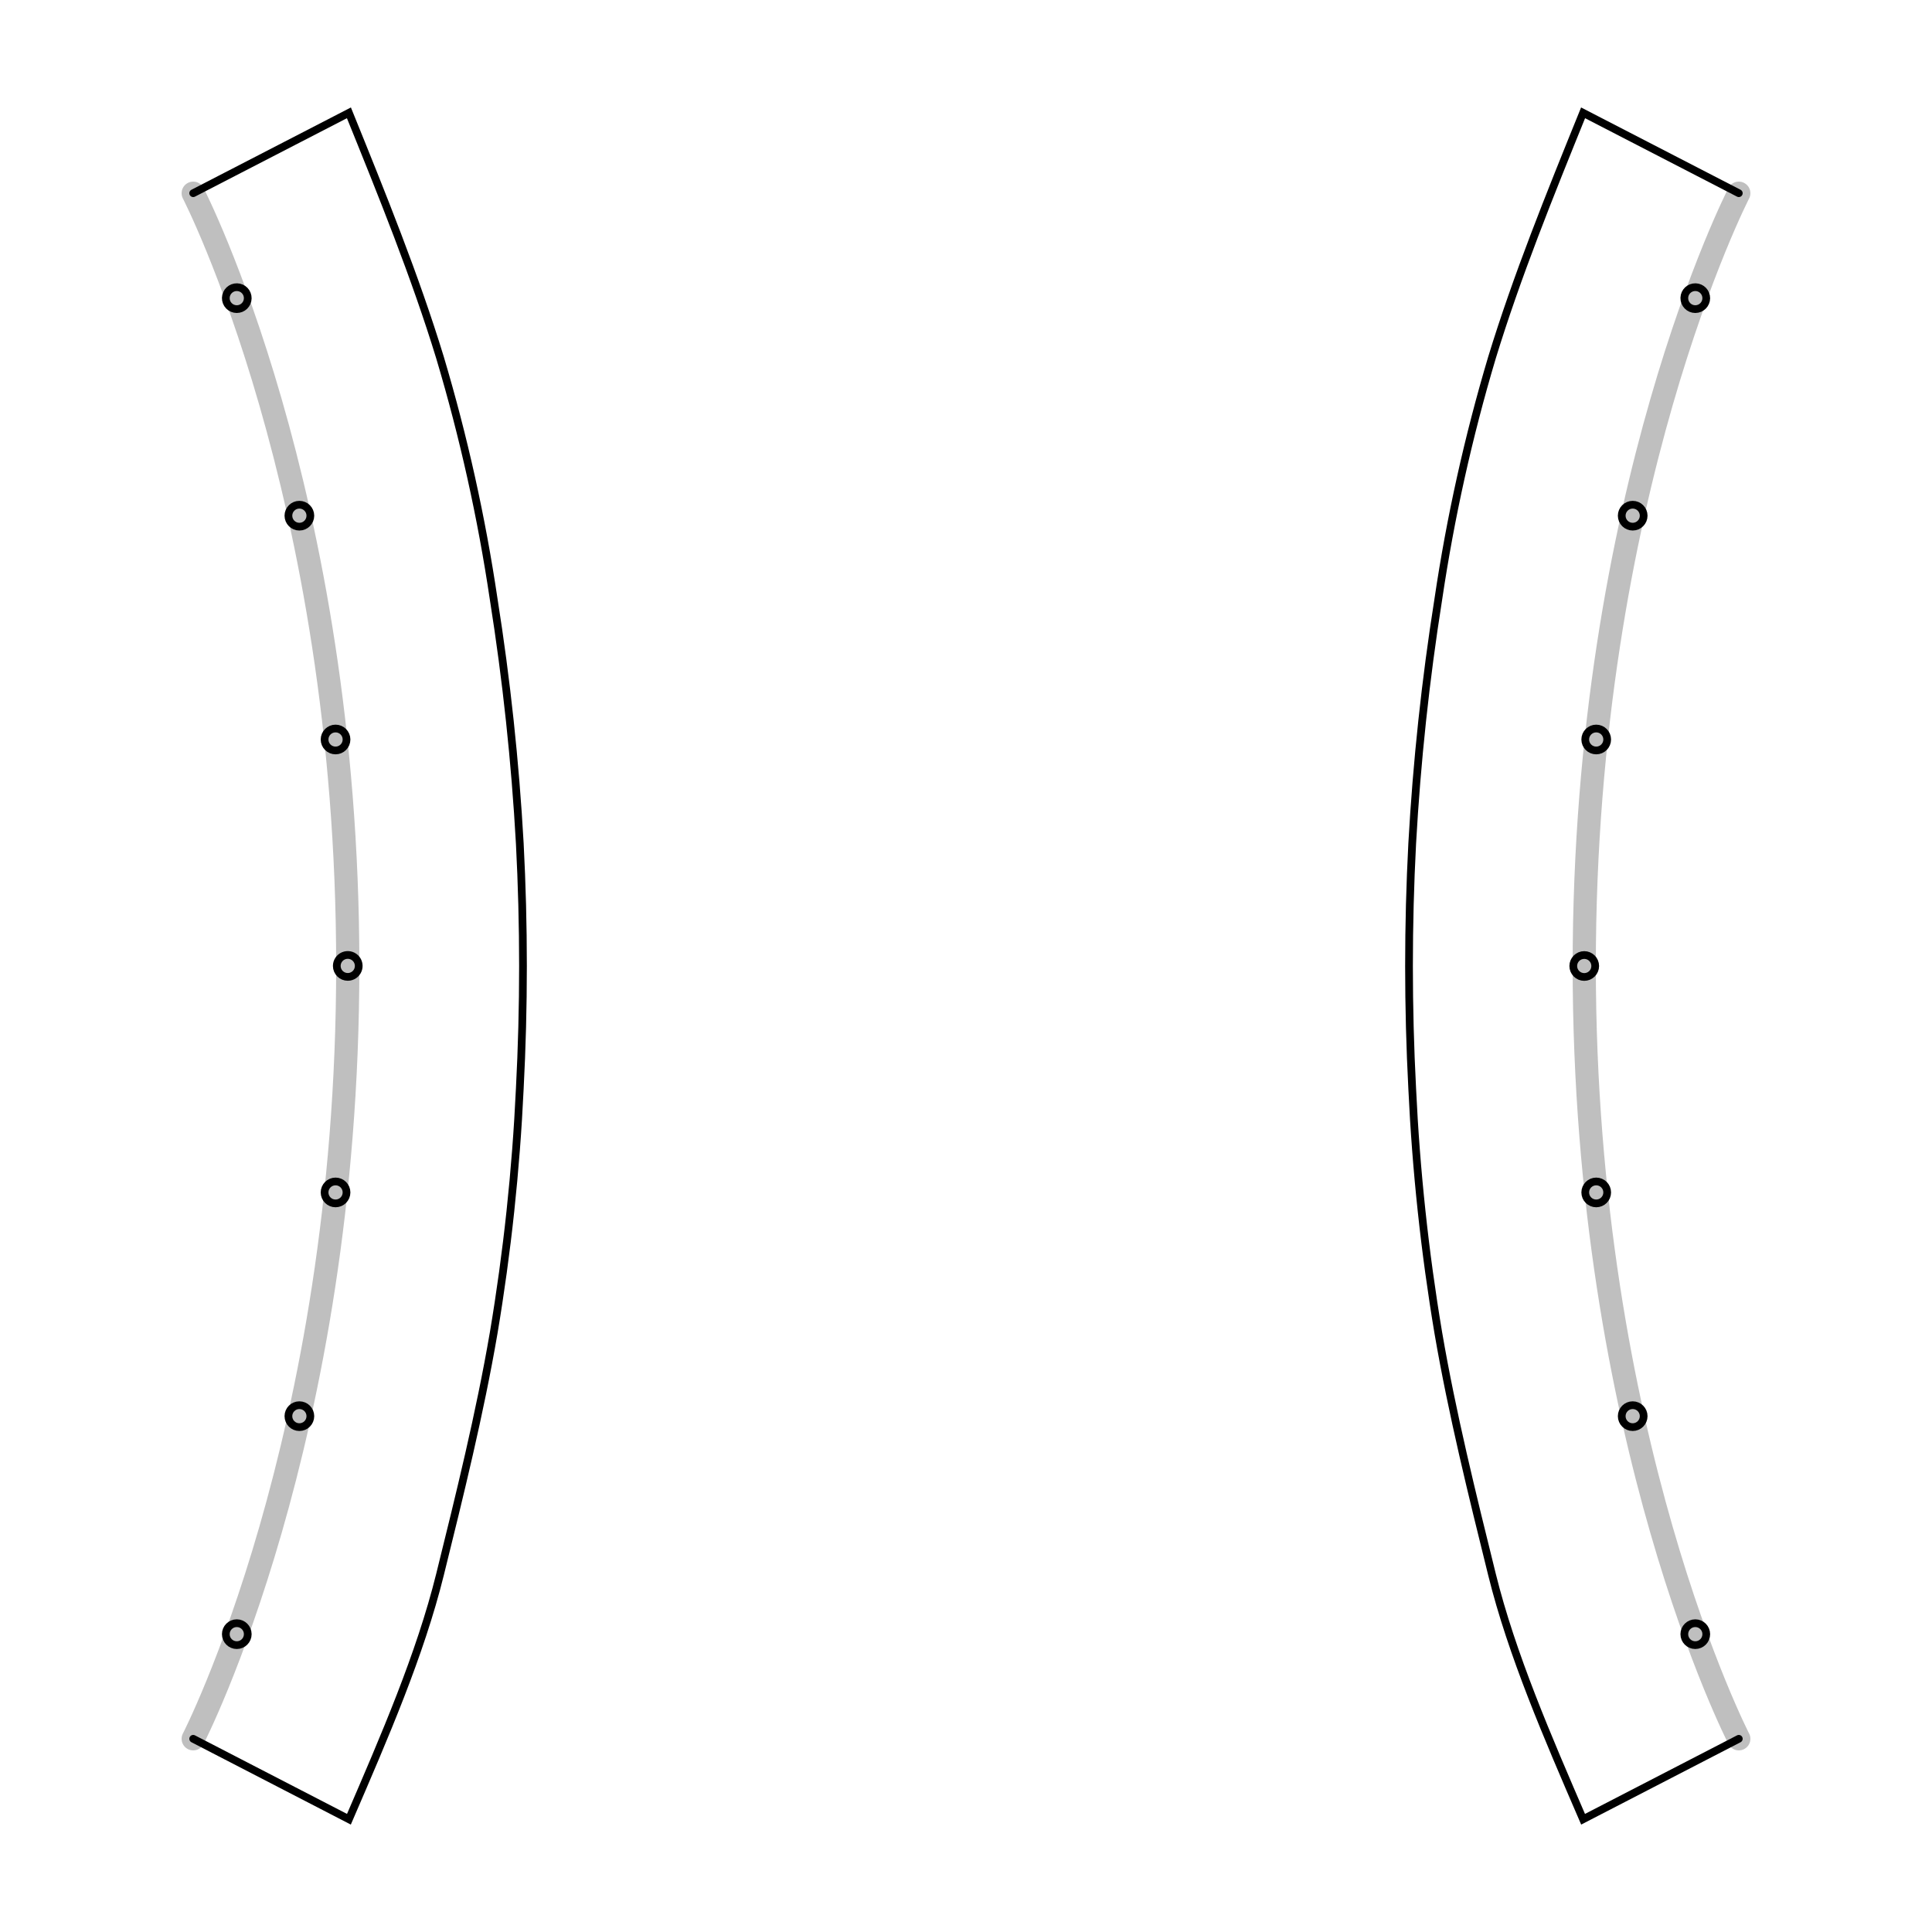
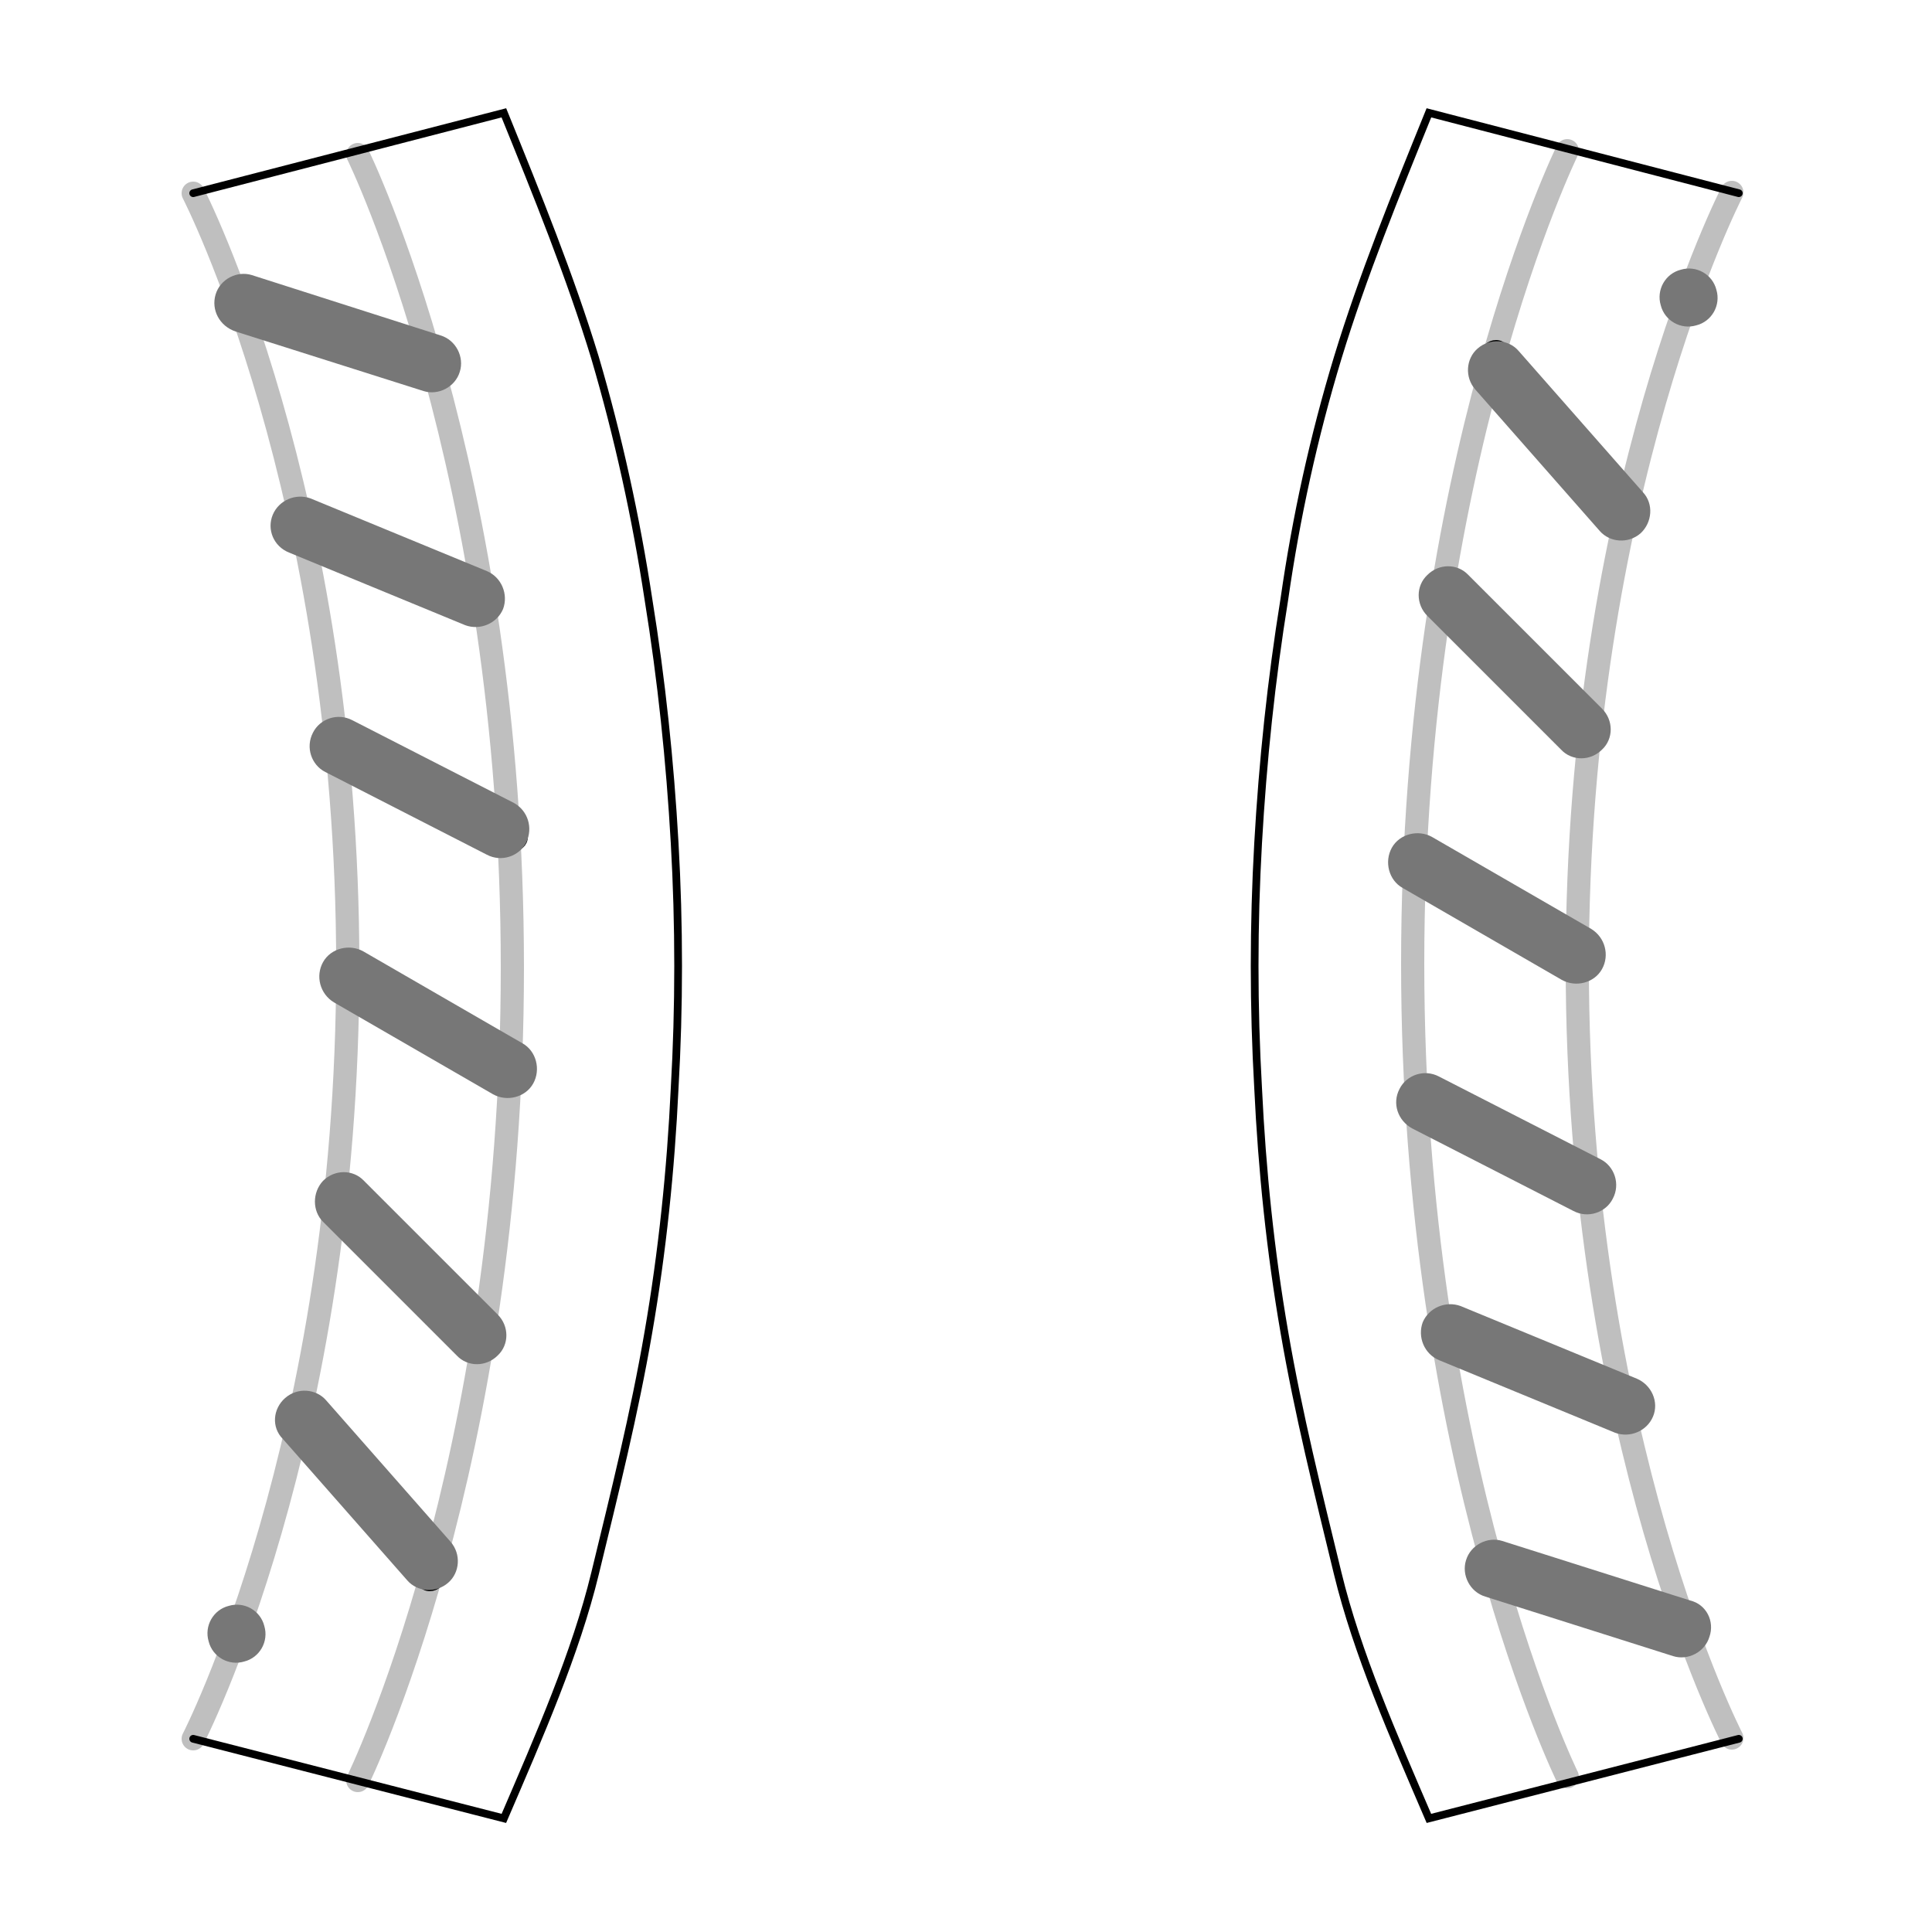
- <svg xmlns="http://www.w3.org/2000/svg" id="Layer_1" data-name="Layer 1" width="250" height="250" viewBox="0 0 250 250">
-   <defs>
-     <style>
-       .cls-1, .cls-2 {
-         fill: none;
-         stroke-linecap: round;
-       }
- 
-       .cls-1 {
-         stroke: #bfbfbf;
-         stroke-linejoin: round;
-         stroke-width: 3px;
-       }
- 
-       .cls-2 {
-         stroke: #000;
-         stroke-miterlimit: 10;
-       }
-     </style>
-   </defs>
-   <g>
-     <path id="joint" class="cls-1" d="M25,25S45,63.74,45,125,25,225,25,225" />
-     <path id="joint-2" class="cls-1" d="M225,25s-20,38.75-20,100,20,100,20,100" />
-     <path class="cls-2" d="M225,25l-20.15-10.4c-4.3,10.61-8.59,21.21-11.79,31.68a224.49,224.49,0,0,0-6.94,31.24,313.45,313.45,0,0,0-3.38,31.62,303.91,303.91,0,0,0,0,31.73,265.47,265.47,0,0,0,3.38,31.62c1.8,10.48,4.37,20.86,6.94,31.24s7.18,21,11.79,31.68L225,225" />
-     <path class="cls-2" d="M217.95,38.53A1.42,1.42,0,1,1,219.37,40a1.42,1.42,0,0,1-1.42-1.46v0Z" />
-     <path class="cls-2" d="M209.85,66.73a1.42,1.42,0,1,1,1.42,1.42h0A1.42,1.42,0,0,1,209.85,66.73Z" />
-     <path class="cls-2" d="M205.13,95.69a1.42,1.42,0,1,1,1.42,1.42h0A1.42,1.42,0,0,1,205.13,95.69Z" />
-     <path class="cls-2" d="M203.58,125a1.42,1.42,0,1,1,1.42,1.42h0A1.42,1.42,0,0,1,203.58,125Z" />
-     <path class="cls-2" d="M205.13,154.3a1.42,1.42,0,1,1,1.42,1.42h0A1.42,1.42,0,0,1,205.13,154.3Z" />
-     <path class="cls-2" d="M209.85,183.25a1.42,1.42,0,1,1,1.42,1.42h0A1.42,1.42,0,0,1,209.85,183.25Z" />
-     <path class="cls-2" d="M217.95,211.46a1.42,1.42,0,1,1,1.42,1.42h0A1.42,1.42,0,0,1,217.95,211.46Z" />
-     <path class="cls-2" d="M25,25l20.15-10.4c4.3,10.61,8.59,21.21,11.79,31.68a224.49,224.49,0,0,1,6.94,31.24,313.45,313.45,0,0,1,3.38,31.62,303.91,303.91,0,0,1,0,31.73,265.47,265.47,0,0,1-3.38,31.62c-1.8,10.48-4.37,20.86-6.94,31.24s-7.18,21-11.79,31.68L25,225" />
-     <path class="cls-2" d="M29.22,38.53A1.42,1.42,0,1,1,30.63,40a1.42,1.42,0,0,1-1.41-1.46v0Z" />
-     <path class="cls-2" d="M37.32,66.73a1.42,1.42,0,1,1,1.42,1.42h0A1.42,1.42,0,0,1,37.32,66.73Z" />
-     <path class="cls-2" d="M42,95.69a1.42,1.42,0,1,1,1.42,1.42h0A1.42,1.42,0,0,1,42,95.69Z" />
-     <path class="cls-2" d="M43.58,125A1.42,1.42,0,1,1,45,126.41h0A1.42,1.42,0,0,1,43.58,125Z" />
-     <path class="cls-2" d="M42,154.3a1.42,1.42,0,1,1,1.42,1.42h0A1.42,1.42,0,0,1,42,154.3Z" />
-     <path class="cls-2" d="M37.32,183.25a1.42,1.42,0,1,1,1.42,1.42h0A1.42,1.42,0,0,1,37.32,183.25Z" />
-     <path class="cls-2" d="M29.22,211.46a1.42,1.42,0,1,1,1.42,1.42h0A1.42,1.42,0,0,1,29.22,211.46Z" />
-   </g>
+ <svg xmlns="http://www.w3.org/2000/svg" version="1.1" id="Layer_1" x="0px" y="0px" viewBox="0 0 250 250" style="enable-background:new 0 0 250 250;" xml:space="preserve">
+   <style type="text/css">
+ 	.st0{fill:none;stroke:#BFBFBF;stroke-width:3;stroke-linecap:round;stroke-linejoin:round;}
+ 	.st1{fill:none;stroke:#000000;stroke-linecap:round;stroke-miterlimit:10;}
+ 	.st2{fill:#777777;}
+ </style>
+   <path id="joint_00000049920656399008890380000011510401349106588554_" class="st0" d="M202.8,229.9c0,0-20-40.7-20-105.2  s20-105.2,20-105.2" />
+   <path id="joint_00000054264250902404931050000013921146999083821485_" class="st0" d="M224.1,224.9c0,0-20-38.7-20-100  s20-100,20-100" />
+   <path class="st1" d="M217.1,38.4c0-0.8,0.7-1.4,1.5-1.4c0.8,0,1.4,0.7,1.4,1.5c0,0.8-0.7,1.4-1.4,1.4  C217.7,39.9,217.1,39.3,217.1,38.4C217.1,38.5,217.1,38.4,217.1,38.4L217.1,38.4L217.1,38.4z" />
+   <path class="st1" d="M209,66.6c0-0.8,0.6-1.4,1.4-1.4c0.8,0,1.4,0.6,1.4,1.4c0,0.8-0.6,1.4-1.4,1.4l0,0l0,0  C209.6,68,209,67.4,209,66.6z" />
+   <path class="st1" d="M204.3,95.6c0-0.8,0.6-1.4,1.4-1.4c0.8,0,1.4,0.6,1.4,1.4c0,0.8-0.6,1.4-1.4,1.4l0,0l0,0  C204.9,97,204.3,96.4,204.3,95.6z" />
+   <path class="st1" d="M202.7,124.9c0-0.8,0.6-1.4,1.4-1.4c0.8,0,1.4,0.6,1.4,1.4c0,0.8-0.6,1.4-1.4,1.4l0,0l0,0  C203.4,126.3,202.7,125.7,202.7,124.9z" />
+   <path class="st1" d="M204.3,154.2c0-0.8,0.6-1.4,1.4-1.4s1.4,0.6,1.4,1.4s-0.6,1.4-1.4,1.4l0,0l0,0  C204.9,155.6,204.3,155,204.3,154.2z" />
+   <path class="st1" d="M209,183.1c0-0.8,0.6-1.4,1.4-1.4s1.4,0.6,1.4,1.4s-0.6,1.4-1.4,1.4l0,0l0,0C209.6,184.6,209,183.9,209,183.1z" />
+   <path class="st1" d="M192.1,45.9c0-0.8,0.7-1.4,1.5-1.4c0.8,0,1.4,0.7,1.4,1.5c0,0.8-0.7,1.4-1.5,1.4l0,0l0,0  C192.6,47.4,192,46.7,192.1,45.9z" />
+   <path class="st1" d="M185.5,76c0-0.8,0.7-1.4,1.5-1.4c0.8,0,1.4,0.7,1.4,1.5c0,0.8-0.7,1.4-1.5,1.4l0,0l0,0  C186.1,77.5,185.5,76.8,185.5,76z" />
+   <path class="st1" d="M184.7,172.1c0-0.8,0.7-1.4,1.5-1.4s1.4,0.7,1.4,1.5s-0.7,1.4-1.5,1.4l0,0l0,0  C185.3,173.6,184.7,172.9,184.7,172.1z" />
+   <path class="st1" d="M217.1,211.4c0-0.8,0.6-1.4,1.4-1.4s1.4,0.6,1.4,1.4s-0.6,1.4-1.4,1.4l0,0l0,0  C217.7,212.8,217.1,212.1,217.1,211.4z" />
+   <path class="st2" d="M213.9,183.3L213.9,183.3c-0.8,1.9-3,2.8-4.9,2.1l-22.8-9.4c-1.9-0.8-2.8-3-2.1-4.9l0,0c0.8-1.9,3-2.8,4.9-2.1  l22.8,9.4C213.7,179.2,214.7,181.4,213.9,183.3z" />
+   <path class="st2" d="M207.3,97L207.3,97c-1.5,1.5-3.9,1.5-5.3,0l-17.3-17.3c-1.5-1.5-1.5-3.9,0-5.3h0c1.5-1.5,3.9-1.5,5.3,0  l17.3,17.3C208.8,93.2,208.8,95.6,207.3,97z" />
+   <path class="st2" d="M207.3,125.4L207.3,125.4c-1,1.8-3.4,2.4-5.2,1.4l-20.6-11.9c-1.8-1-2.4-3.4-1.4-5.2v0c1-1.8,3.4-2.4,5.2-1.4  l20.6,11.9C207.7,121.3,208.3,123.6,207.3,125.4z" />
+   <path class="st1" d="M191.4,202.1c0-0.8,0.7-1.4,1.5-1.4s1.4,0.7,1.4,1.5c0,0.8-0.7,1.4-1.5,1.4l0,0l0,0  C192,203.6,191.4,202.9,191.4,202.1z" />
+   <path class="st2" d="M221.2,211.8L221.2,211.8c-0.6,2-2.8,3.1-4.7,2.5l-24.3-7.7c-2-0.6-3.1-2.8-2.5-4.7l0,0c0.6-2,2.8-3.1,4.7-2.5  l24.3,7.7C220.8,207.6,221.9,209.8,221.2,211.8z" />
+   <path class="st2" d="M181.1,140.9L181.1,140.9c0.9-1.8,3.2-2.6,5.1-1.6l20.9,10.7c1.8,0.9,2.6,3.2,1.6,5.1h0  c-0.9,1.8-3.2,2.6-5.1,1.6L182.7,146C180.9,145,180.1,142.8,181.1,140.9z" />
+   <path class="st2" d="M212.3,69L212.3,69c-1.6,1.4-4,1.2-5.3-0.3l-16.1-18.3c-1.4-1.6-1.2-4,0.3-5.3l0,0c1.6-1.4,4-1.2,5.3,0.3  l16.1,18.3C214,65.2,213.8,67.6,212.3,69z" />
+   <path class="st2" d="M219.5,42.1L219.5,42.1c-2,0.6-4.1-0.6-4.6-2.6v0c-0.6-2,0.6-4.1,2.6-4.6l0,0c2-0.6,4.1,0.6,4.6,2.6v0  C222.7,39.5,221.5,41.6,219.5,42.1z" />
+   <path id="joint_00000056423595153436341080000013486742639678990736_" class="st0" d="M46.3,20c0,0,20,40.7,20,105.2  s-20,105.2-20,105.2" />
+   <path id="joint" class="st0" d="M25,25c0,0,20,38.7,20,100S25,225,25,225" />
+   <path class="st1" d="M225,25l-40.1-10.4c-4.3,10.6-8.6,21.2-11.8,31.7c-3.1,10.2-5.4,20.7-6.9,31.2c-1.7,10.5-2.8,21-3.4,31.6  c-0.6,10.6-0.6,21.2,0,31.7c0.5,10.6,1.6,21.2,3.4,31.6c1.8,10.5,4.4,20.9,6.9,31.2s7.2,21,11.8,31.7L225,225" />
+   <path class="st1" d="M25,25l40.2-10.4c4.3,10.6,8.6,21.2,11.8,31.7C80,56.5,82.3,67,83.9,77.5c1.7,10.5,2.8,21,3.4,31.6  c0.6,10.6,0.6,21.2,0,31.7c-0.5,10.6-1.6,21.2-3.4,31.6c-1.8,10.5-4.4,20.9-6.9,31.2s-7.2,21-11.8,31.7L25,225" />
+   <path class="st1" d="M32.1,211.5c0,0.8-0.7,1.4-1.5,1.4c-0.8,0-1.4-0.7-1.4-1.5c0-0.8,0.7-1.4,1.4-1.4  C31.4,210,32.1,210.6,32.1,211.5C32.1,211.4,32.1,211.4,32.1,211.5L32.1,211.5L32.1,211.5z" />
+   <path class="st1" d="M40.1,183.3c0,0.8-0.6,1.4-1.4,1.4s-1.4-0.6-1.4-1.4c0-0.8,0.6-1.4,1.4-1.4l0,0l0,0  C39.5,181.9,40.1,182.5,40.1,183.3z" />
+   <path class="st1" d="M44.9,154.3c0,0.8-0.6,1.4-1.4,1.4c-0.8,0-1.4-0.6-1.4-1.4s0.6-1.4,1.4-1.4l0,0l0,0  C44.2,152.9,44.9,153.5,44.9,154.3z" />
+   <path class="st1" d="M46.4,125c0,0.8-0.6,1.4-1.4,1.4c-0.8,0-1.4-0.6-1.4-1.4c0-0.8,0.6-1.4,1.4-1.4l0,0l0,0  C45.8,123.6,46.4,124.2,46.4,125z" />
+   <path class="st1" d="M44.9,95.7c0,0.8-0.6,1.4-1.4,1.4S42,96.5,42,95.7s0.6-1.4,1.4-1.4l0,0l0,0C44.2,94.3,44.9,94.9,44.9,95.7z" />
+   <path class="st1" d="M40.1,66.8c0,0.8-0.6,1.4-1.4,1.4s-1.4-0.6-1.4-1.4s0.6-1.4,1.4-1.4l0,0l0,0C39.5,65.3,40.1,66,40.1,66.8z" />
+   <path class="st1" d="M57.1,204c0,0.8-0.7,1.4-1.5,1.4c-0.8,0-1.4-0.7-1.4-1.5c0-0.8,0.7-1.4,1.5-1.4l0,0l0,0  C56.5,202.5,57.1,203.2,57.1,204z" />
+   <path class="st1" d="M63.6,173.9c0,0.8-0.7,1.4-1.5,1.4s-1.4-0.7-1.4-1.5c0-0.8,0.7-1.4,1.5-1.4l0,0l0,0  C63.1,172.4,63.7,173.1,63.6,173.9z" />
+   <path class="st1" d="M67.8,139c0,0.8-0.7,1.4-1.5,1.4c-0.8,0-1.4-0.7-1.4-1.5s0.7-1.4,1.5-1.4l0,0l0,0  C67.2,137.6,67.8,138.2,67.8,139z" />
+   <path class="st1" d="M67.8,108.3c0,0.8-0.7,1.4-1.5,1.4c-0.8,0-1.4-0.7-1.4-1.5c0-0.8,0.7-1.4,1.5-1.4l0,0l0,0  C67.2,106.8,67.8,107.5,67.8,108.3z" />
+   <path class="st1" d="M64.4,77.8c0,0.8-0.7,1.4-1.5,1.4c-0.8,0-1.4-0.7-1.4-1.5c0-0.8,0.7-1.4,1.5-1.4l0,0l0,0  C63.9,76.3,64.5,77,64.4,77.8z" />
+   <path class="st1" d="M32.1,38.5c0,0.8-0.6,1.4-1.4,1.4s-1.4-0.6-1.4-1.4s0.6-1.4,1.4-1.4l0,0l0,0C31.4,37.1,32.1,37.8,32.1,38.5z" />
+   <path class="st2" d="M35.3,66.6L35.3,66.6c0.8-1.9,3-2.8,4.9-2.1L63,73.9c1.9,0.8,2.8,3,2.1,4.9l0,0c-0.8,1.9-3,2.8-4.9,2.1  l-22.8-9.4C35.4,70.7,34.5,68.5,35.3,66.6z" />
+   <path class="st2" d="M41.8,152.8L41.8,152.8c1.5-1.5,3.9-1.5,5.3,0l17.3,17.3c1.5,1.5,1.5,3.9,0,5.3l0,0c-1.5,1.5-3.9,1.5-5.3,0  l-17.3-17.3C40.4,156.7,40.4,154.3,41.8,152.8z" />
+   <path class="st2" d="M41.8,124.5L41.8,124.5c1-1.8,3.4-2.4,5.2-1.4L67.6,135c1.8,1,2.4,3.4,1.4,5.2v0c-1,1.8-3.4,2.4-5.2,1.4  l-20.6-11.9C41.4,128.6,40.8,126.3,41.8,124.5z" />
+   <path class="st1" d="M57.8,47.8c0,0.8-0.7,1.4-1.5,1.4c-0.8,0-1.4-0.7-1.4-1.5s0.7-1.4,1.5-1.4l0,0l0,0C57.2,46.3,57.8,47,57.8,47.8  z" />
+   <path class="st2" d="M27.9,38.1L27.9,38.1c0.6-2,2.8-3.1,4.7-2.5L57,43.4c2,0.6,3.1,2.8,2.5,4.7v0c-0.6,2-2.8,3.1-4.7,2.5l-24.3-7.7  C28.4,42.2,27.3,40.1,27.9,38.1z" />
+   <path class="st2" d="M68.1,109L68.1,109c-0.9,1.8-3.2,2.6-5.1,1.6L42.1,99.9c-1.8-0.9-2.6-3.2-1.6-5.1l0,0c0.9-1.8,3.2-2.6,5.1-1.6  l20.9,10.7C68.3,104.9,69,107.1,68.1,109z" />
+   <path class="st2" d="M36.9,180.9L36.9,180.9c1.6-1.4,4-1.2,5.3,0.3l16.1,18.3c1.4,1.6,1.2,4-0.3,5.3l0,0c-1.6,1.4-4,1.2-5.3-0.3  l-16.1-18.3C35.1,184.7,35.3,182.3,36.9,180.9z" />
+   <path class="st2" d="M29.6,207.8L29.6,207.8c2-0.6,4.1,0.6,4.6,2.6h0c0.6,2-0.6,4.1-2.6,4.6h0c-2,0.6-4.1-0.6-4.6-2.6l0,0  C26.4,210.4,27.6,208.3,29.6,207.8z" />
</svg>
